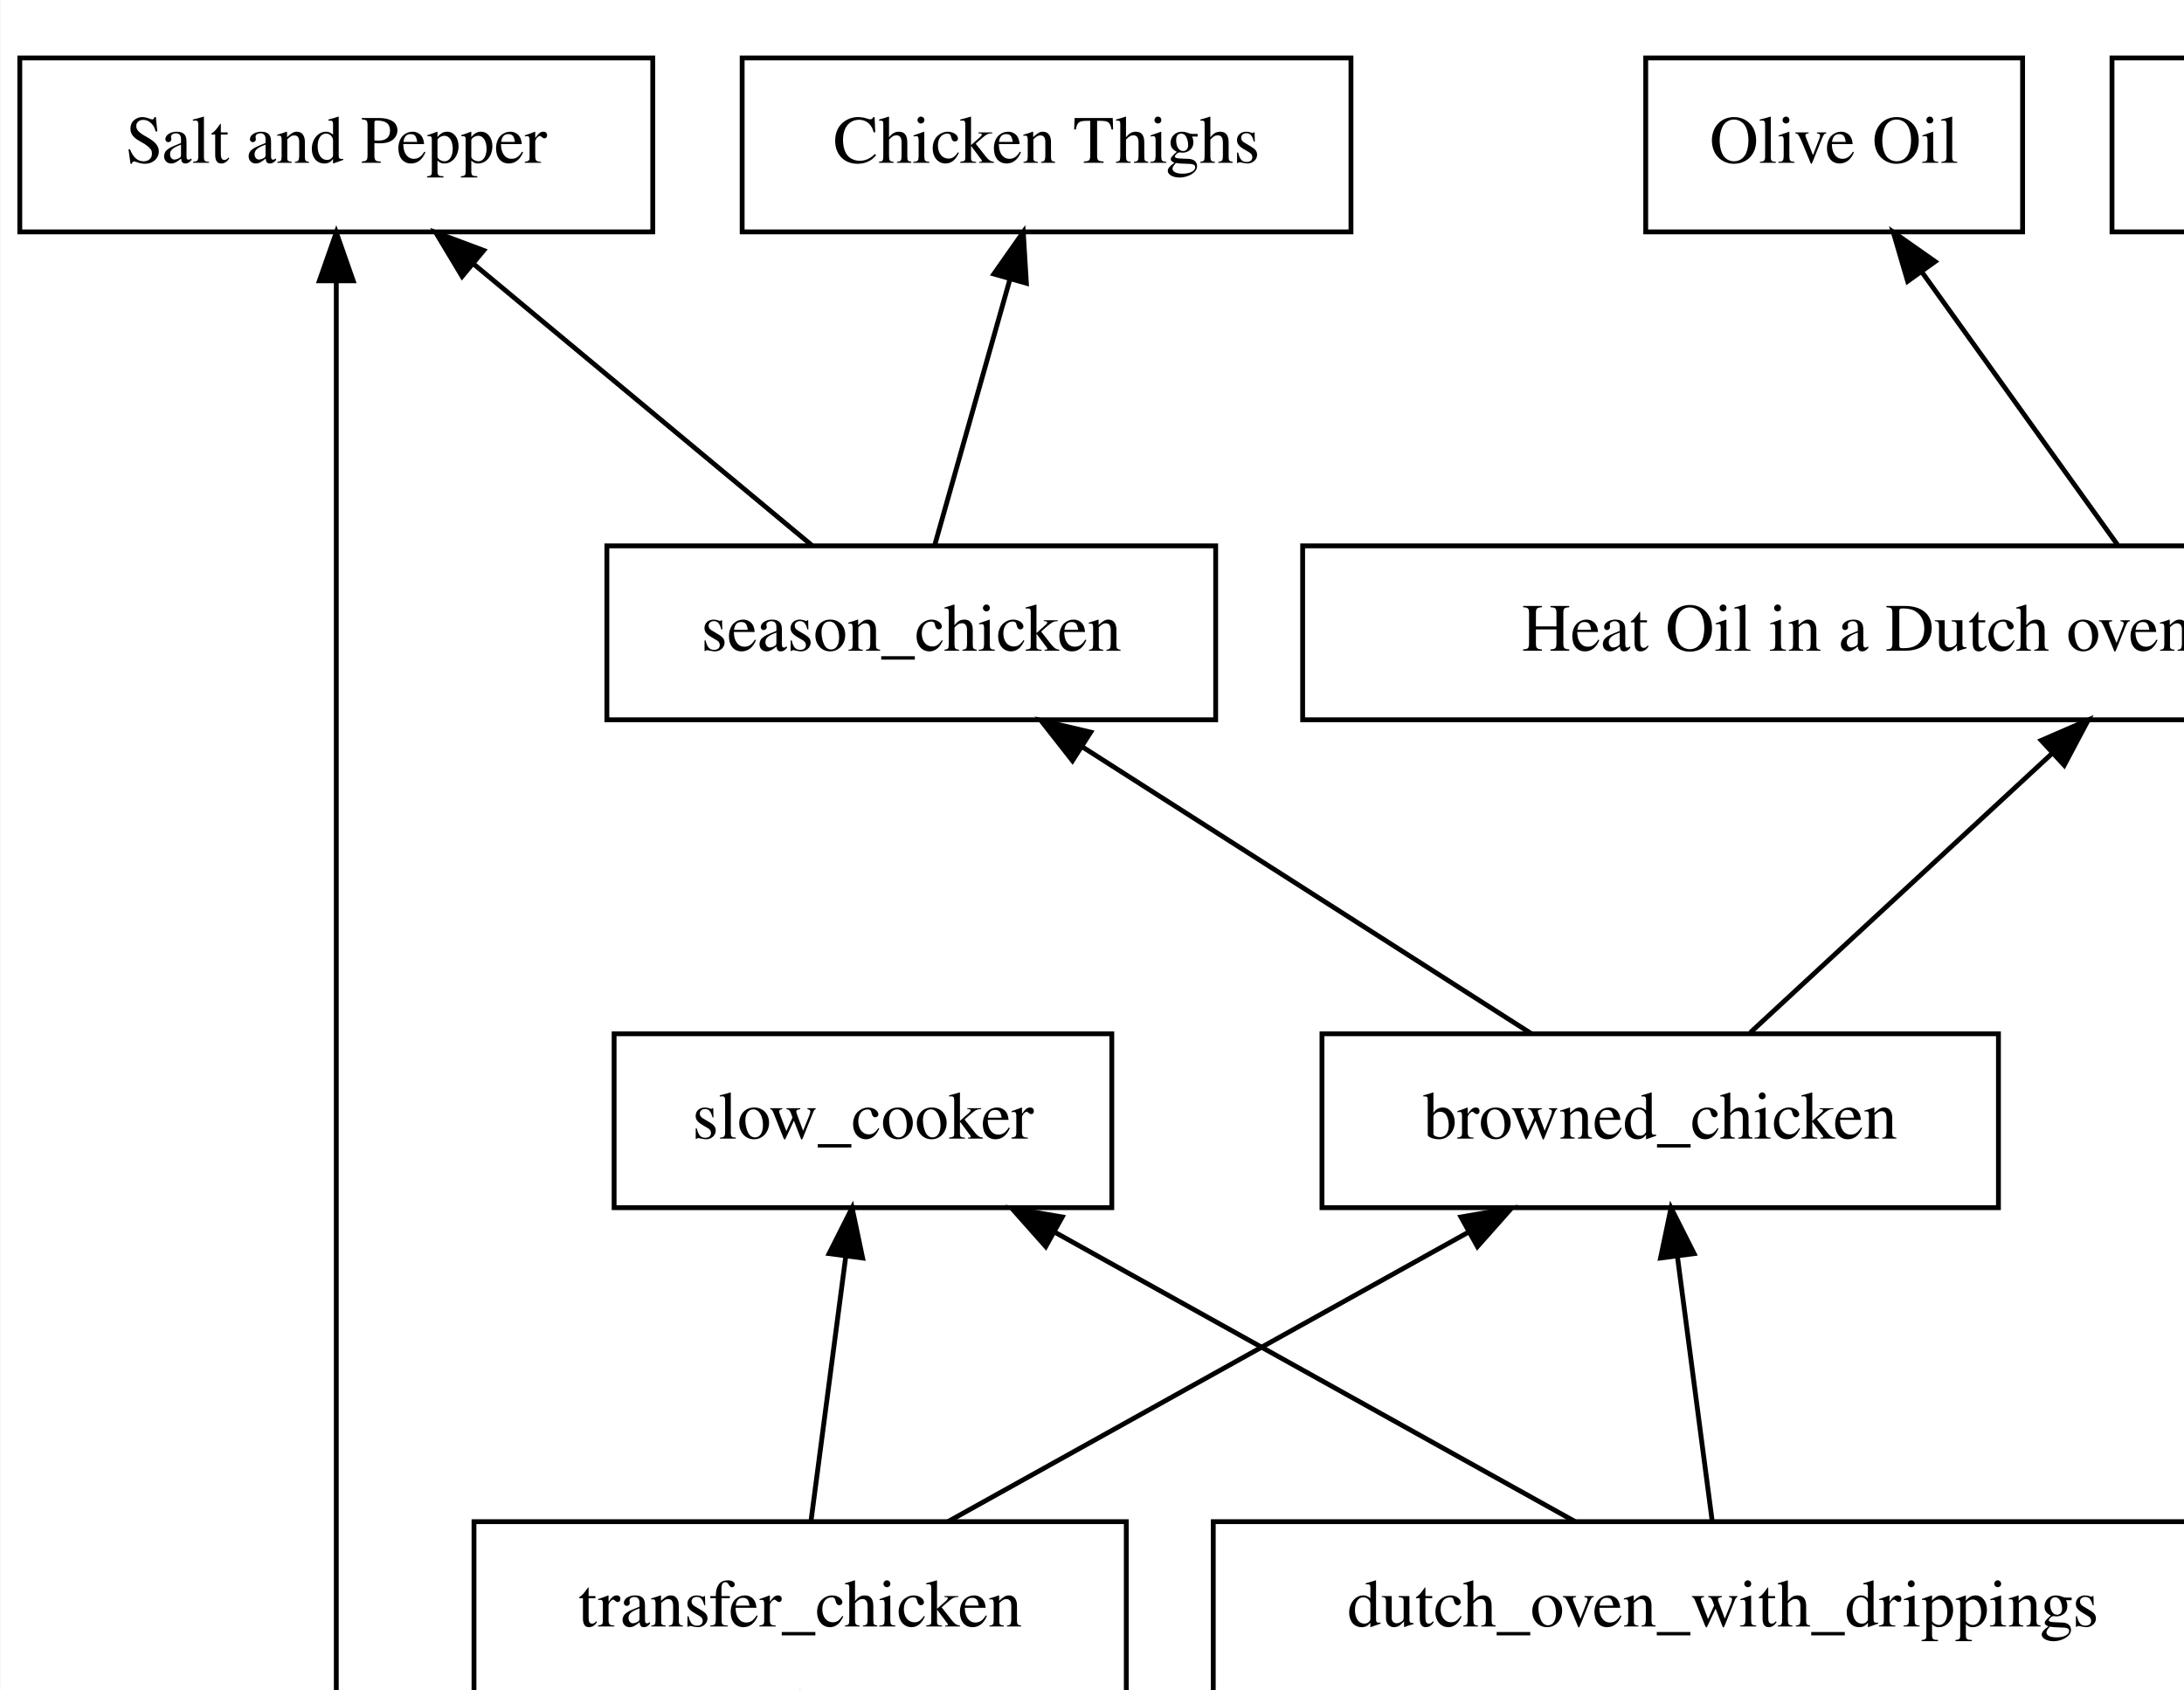
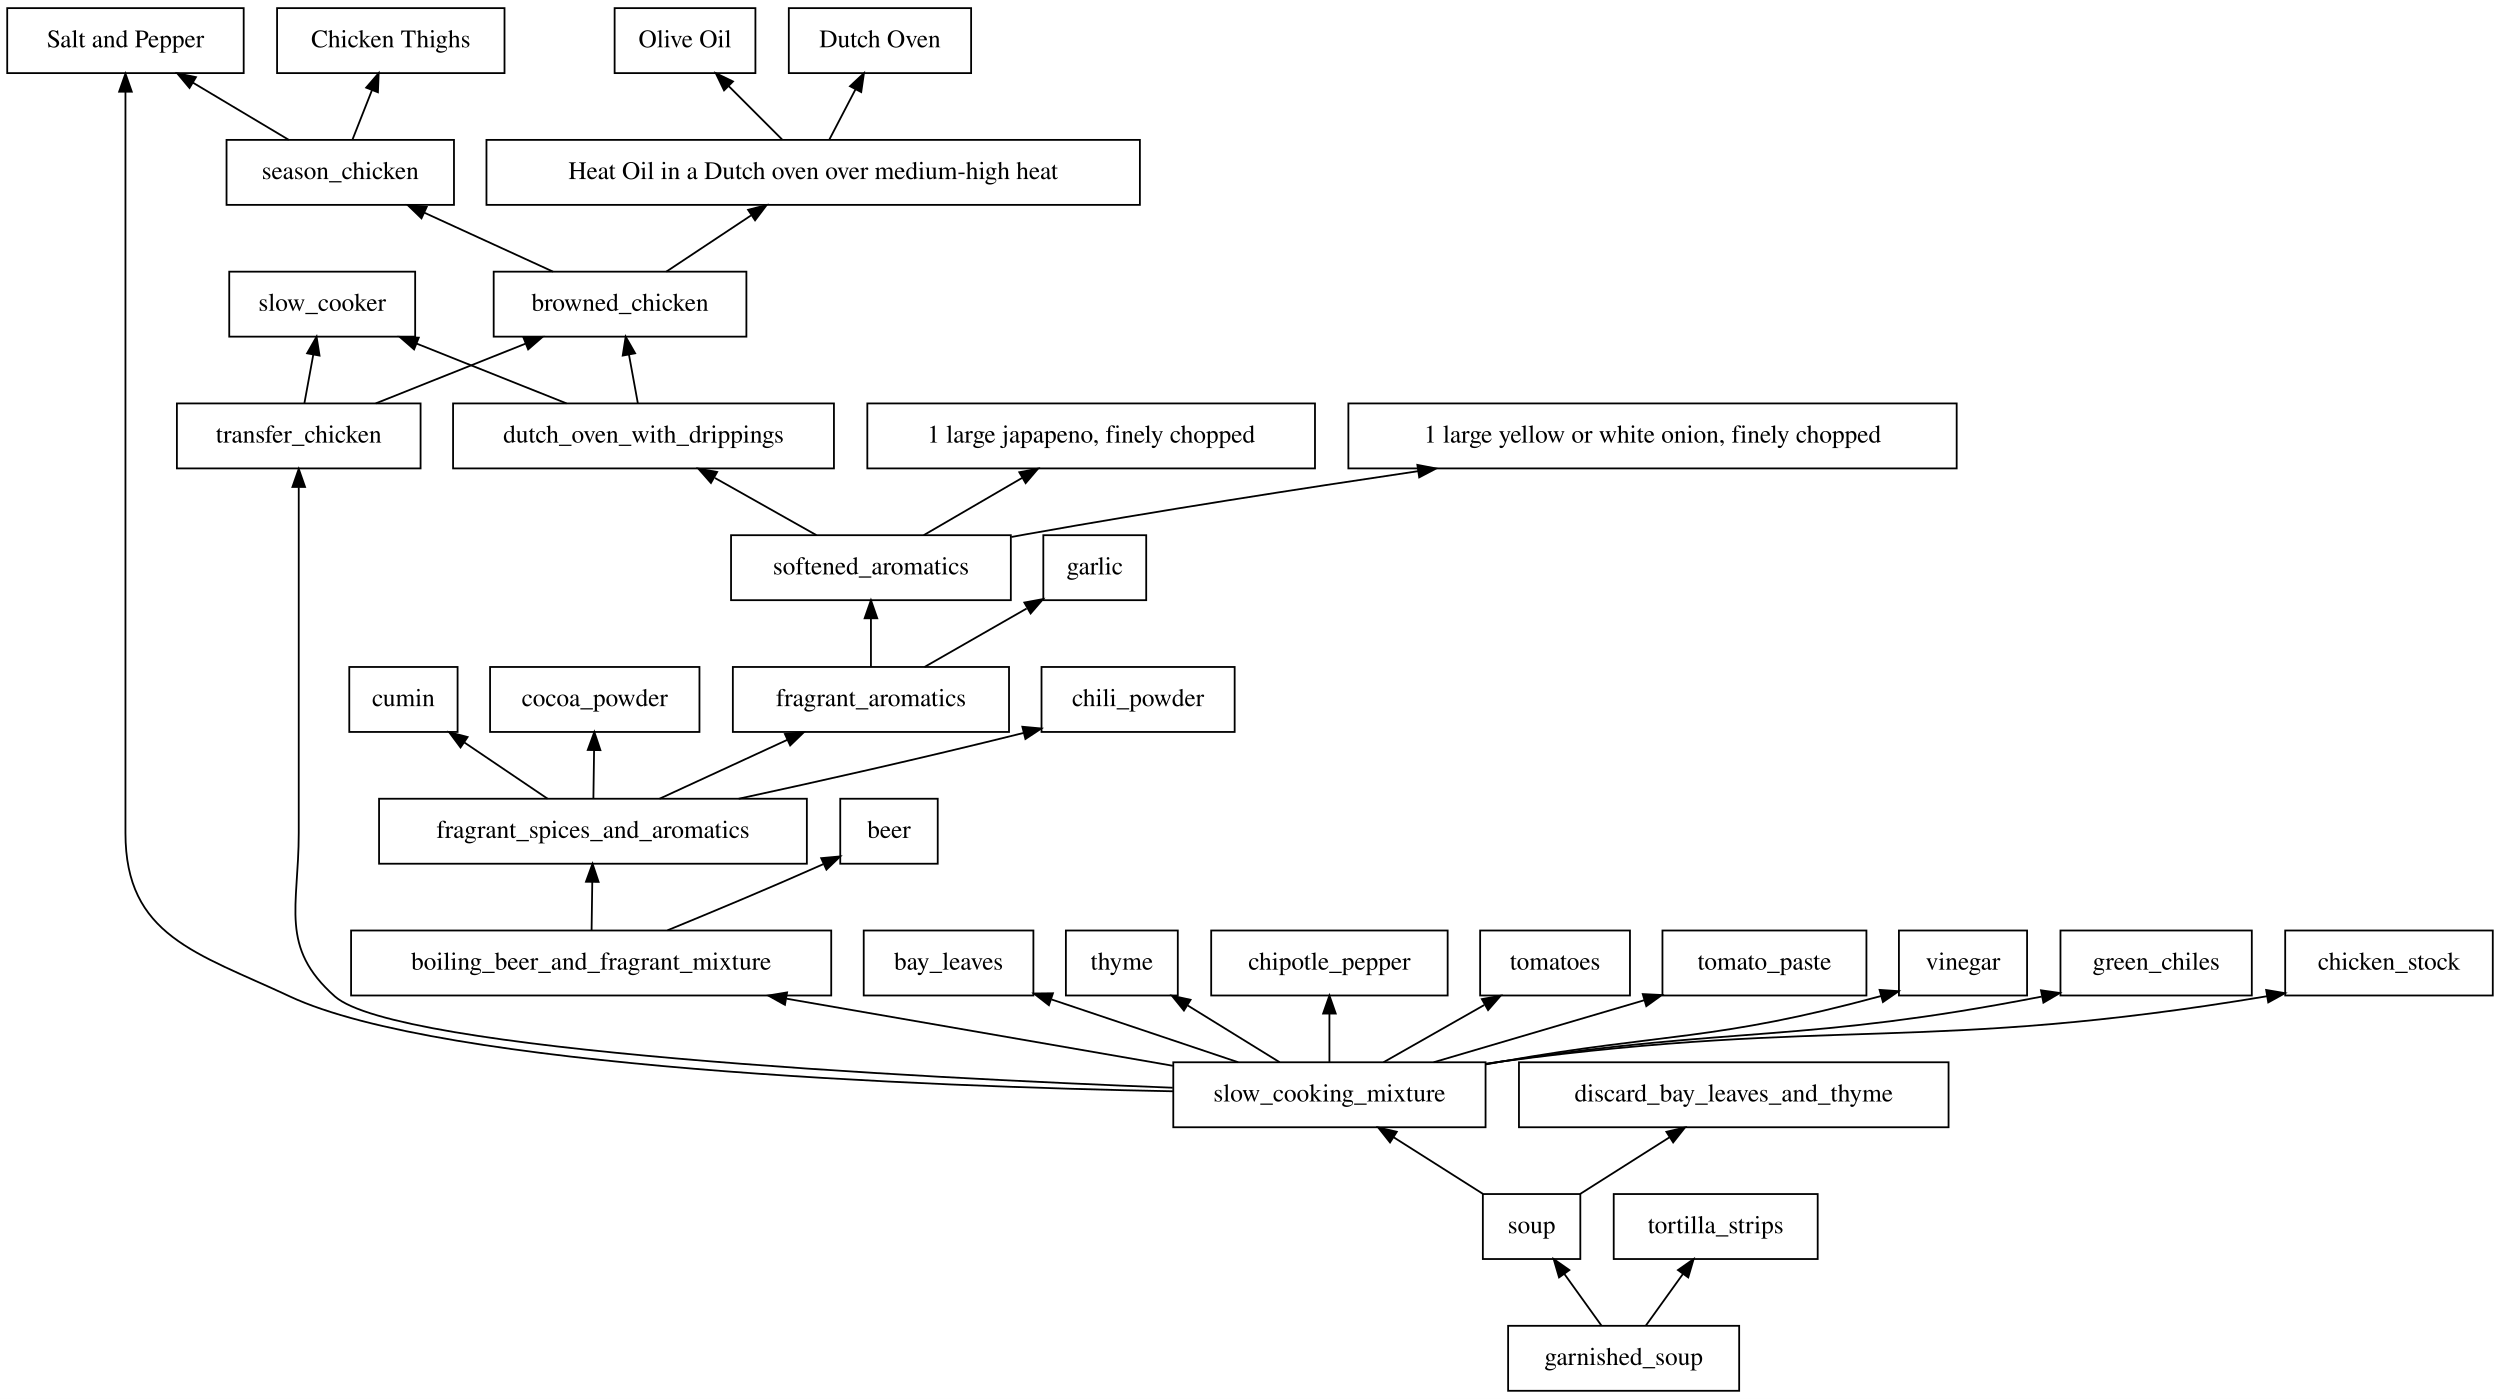
- <svg xmlns="http://www.w3.org/2000/svg" width="791pt" height="612pt" viewBox="0.00 0.00 790.66 612.00">
-   <g id="graph0" class="graph" transform="scale(1.75 1.75) rotate(0) translate(4 1068.05)">
-     <polygon fill="white" stroke="transparent" points="-4,4 -4,-1068.05 1381,-1068.05 1381,4 -4,4" />
+ <svg xmlns="http://www.w3.org/2000/svg" width="1385pt" height="775pt" viewBox="0.00 0.00 1385.00 775.00">
+   <g id="graph0" class="graph" transform="scale(1 1) rotate(0) translate(4 771)">
+     <polygon fill="white" stroke="transparent" points="-4,4 -4,-771 1381,-771 1381,4 -4,4" />
    <g id="node1" class="node">
-       <polygon fill="none" stroke="black" points="336.5,-1020.05 336.5,-1056.05 414.5,-1056.05 414.5,-1020.05 336.5,-1020.05" />
-       <text text-anchor="middle" x="375.5" y="-1034.35" font-family="Times,serif" font-size="14.00">Olive Oil</text>
+       <polygon fill="none" stroke="black" points="336.5,-730.5 336.5,-766.5 414.5,-766.5 414.5,-730.5 336.5,-730.5" />
+       <text text-anchor="middle" x="375.5" y="-744.8" font-family="Times,serif" font-size="14.00">Olive Oil</text>
    </g>
    <g id="node2" class="node">
-       <polygon fill="none" stroke="black" points="433,-1020.05 433,-1056.05 534,-1056.05 534,-1020.05 433,-1020.05" />
-       <text text-anchor="middle" x="483.5" y="-1034.35" font-family="Times,serif" font-size="14.00">Dutch Oven</text>
+       <polygon fill="none" stroke="black" points="433,-730.5 433,-766.5 534,-766.5 534,-730.5 433,-730.5" />
+       <text text-anchor="middle" x="483.5" y="-744.8" font-family="Times,serif" font-size="14.00">Dutch Oven</text>
    </g>
    <g id="node3" class="node">
-       <polygon fill="none" stroke="black" points="265.5,-919.05 265.5,-955.05 627.5,-955.05 627.5,-919.05 265.5,-919.05" />
-       <text text-anchor="middle" x="446.5" y="-933.35" font-family="Times,serif" font-size="14.00">Heat Oil in a Dutch oven over medium-high heat</text>
+       <polygon fill="none" stroke="black" points="265.5,-657.5 265.5,-693.5 627.5,-693.5 627.5,-657.5 265.5,-657.5" />
+       <text text-anchor="middle" x="446.5" y="-671.8" font-family="Times,serif" font-size="14.00">Heat Oil in a Dutch oven over medium-high heat</text>
    </g>
    <g id="edge1" class="edge">
-       <path fill="none" stroke="black" d="M434.13,-955.29C422.93,-970.91 406.29,-994.11 393.6,-1011.81" />
-       <polygon fill="black" stroke="black" points="390.71,-1009.83 387.73,-1020 396.4,-1013.91 390.71,-1009.83" />
+       <path fill="none" stroke="black" d="M429.31,-693.69C420.42,-702.58 409.41,-713.59 399.67,-723.33" />
+       <polygon fill="black" stroke="black" points="397.13,-720.93 392.53,-730.47 402.07,-725.87 397.13,-720.93" />
    </g>
    <g id="edge2" class="edge">
-       <path fill="none" stroke="black" d="M452.94,-955.29C458.62,-970.48 466.98,-992.85 473.52,-1010.35" />
-       <polygon fill="black" stroke="black" points="470.35,-1011.86 477.13,-1020 476.91,-1009.41 470.35,-1011.86" />
+       <path fill="none" stroke="black" d="M455.46,-693.69C459.82,-702.06 465.16,-712.3 470,-721.6" />
+       <polygon fill="black" stroke="black" points="466.9,-723.22 474.63,-730.47 473.11,-719.99 466.9,-723.22" />
    </g>
    <g id="node4" class="node">
-       <polygon fill="none" stroke="black" points="0,-1020.05 0,-1056.05 131,-1056.05 131,-1020.05 0,-1020.05" />
-       <text text-anchor="middle" x="65.5" y="-1034.35" font-family="Times,serif" font-size="14.00">Salt and Pepper</text>
+       <polygon fill="none" stroke="black" points="0,-730.5 0,-766.5 131,-766.5 131,-730.5 0,-730.5" />
+       <text text-anchor="middle" x="65.5" y="-744.8" font-family="Times,serif" font-size="14.00">Salt and Pepper</text>
    </g>
    <g id="node5" class="node">
-       <polygon fill="none" stroke="black" points="149.5,-1020.05 149.5,-1056.05 275.5,-1056.05 275.5,-1020.05 149.5,-1020.05" />
-       <text text-anchor="middle" x="212.5" y="-1034.35" font-family="Times,serif" font-size="14.00">Chicken Thighs</text>
+       <polygon fill="none" stroke="black" points="149.5,-730.5 149.5,-766.5 275.5,-766.5 275.5,-730.5 149.5,-730.5" />
+       <text text-anchor="middle" x="212.5" y="-744.8" font-family="Times,serif" font-size="14.00">Chicken Thighs</text>
    </g>
    <g id="node6" class="node">
-       <polygon fill="none" stroke="black" points="121.5,-919.05 121.5,-955.05 247.5,-955.05 247.5,-919.05 121.5,-919.05" />
-       <text text-anchor="middle" x="184.5" y="-933.35" font-family="Times,serif" font-size="14.00">season_chicken</text>
+       <polygon fill="none" stroke="black" points="121.5,-657.5 121.5,-693.5 247.5,-693.5 247.5,-657.5 121.5,-657.5" />
+       <text text-anchor="middle" x="184.5" y="-671.8" font-family="Times,serif" font-size="14.00">season_chicken</text>
    </g>
    <g id="edge3" class="edge">
-       <path fill="none" stroke="black" d="M164.04,-955.06C144.72,-971.14 115.55,-995.41 93.96,-1013.37" />
-       <polygon fill="black" stroke="black" points="91.54,-1010.83 86.09,-1019.92 96.01,-1016.21 91.54,-1010.83" />
+       <path fill="none" stroke="black" d="M156,-693.51C140.07,-703.01 120.03,-714.96 102.86,-725.21" />
+       <polygon fill="black" stroke="black" points="100.98,-722.26 94.18,-730.39 104.56,-728.27 100.98,-722.26" />
    </g>
    <g id="edge4" class="edge">
-       <path fill="none" stroke="black" d="M189.38,-955.29C193.67,-970.48 200,-992.85 204.95,-1010.35" />
-       <polygon fill="black" stroke="black" points="201.59,-1011.33 207.68,-1020 208.32,-1009.42 201.59,-1011.33" />
+       <path fill="none" stroke="black" d="M191.28,-693.69C194.51,-701.88 198.45,-711.88 202.06,-721.02" />
+       <polygon fill="black" stroke="black" points="198.86,-722.45 205.78,-730.47 205.37,-719.88 198.86,-722.45" />
    </g>
    <g id="node7" class="node">
-       <polygon fill="none" stroke="black" points="269.5,-818.05 269.5,-854.05 409.5,-854.05 409.5,-818.05 269.5,-818.05" />
-       <text text-anchor="middle" x="339.5" y="-832.35" font-family="Times,serif" font-size="14.00">browned_chicken</text>
+       <polygon fill="none" stroke="black" points="269.5,-584.5 269.5,-620.5 409.5,-620.5 409.5,-584.5 269.5,-584.5" />
+       <text text-anchor="middle" x="339.5" y="-598.8" font-family="Times,serif" font-size="14.00">browned_chicken</text>
    </g>
    <g id="edge6" class="edge">
-       <path fill="none" stroke="black" d="M358.14,-854.29C375.4,-870.26 401.24,-894.17 420.52,-912.01" />
-       <polygon fill="black" stroke="black" points="418.36,-914.78 428.08,-919 423.11,-909.64 418.36,-914.78" />
+       <path fill="none" stroke="black" d="M365.13,-620.51C379.19,-629.83 396.81,-641.53 412.05,-651.64" />
+       <polygon fill="black" stroke="black" points="410.44,-654.77 420.71,-657.39 414.31,-648.94 410.44,-654.77" />
    </g>
    <g id="edge5" class="edge">
-       <path fill="none" stroke="black" d="M312.85,-854.06C287.24,-870.43 248.35,-895.27 220.09,-913.32" />
-       <polygon fill="black" stroke="black" points="217.86,-910.58 211.32,-918.92 221.63,-916.48 217.86,-910.58" />
+       <path fill="none" stroke="black" d="M302.37,-620.51C280.96,-630.31 253.85,-642.73 231.02,-653.19" />
+       <polygon fill="black" stroke="black" points="229.49,-650.04 221.86,-657.39 232.41,-656.4 229.49,-650.04" />
    </g>
    <g id="node8" class="node">
-       <polygon fill="none" stroke="black" points="247,-717.05 247,-753.05 458,-753.05 458,-717.05 247,-717.05" />
-       <text text-anchor="middle" x="352.5" y="-731.35" font-family="Times,serif" font-size="14.00">dutch_oven_with_drippings</text>
+       <polygon fill="none" stroke="black" points="247,-511.5 247,-547.5 458,-547.5 458,-511.5 247,-511.5" />
+       <text text-anchor="middle" x="352.5" y="-525.8" font-family="Times,serif" font-size="14.00">dutch_oven_with_drippings</text>
    </g>
    <g id="edge8" class="edge">
-       <path fill="none" stroke="black" d="M350.24,-753.29C348.26,-768.34 345.36,-790.43 343.07,-807.86" />
-       <polygon fill="black" stroke="black" points="339.57,-807.63 341.74,-818 346.51,-808.54 339.57,-807.63" />
+       <path fill="none" stroke="black" d="M349.35,-547.69C347.88,-555.71 346.1,-565.45 344.46,-574.43" />
+       <polygon fill="black" stroke="black" points="340.98,-574 342.62,-584.47 347.86,-575.27 340.98,-574" />
    </g>
    <g id="node10" class="node">
-       <polygon fill="none" stroke="black" points="123,-818.05 123,-854.05 226,-854.05 226,-818.05 123,-818.05" />
-       <text text-anchor="middle" x="174.5" y="-832.35" font-family="Times,serif" font-size="14.00">slow_cooker</text>
+       <polygon fill="none" stroke="black" points="123,-584.5 123,-620.5 226,-620.5 226,-584.5 123,-584.5" />
+       <text text-anchor="middle" x="174.5" y="-598.8" font-family="Times,serif" font-size="14.00">slow_cooker</text>
    </g>
    <g id="edge7" class="edge">
-       <path fill="none" stroke="black" d="M321.9,-753.06C292.1,-769.64 246.66,-794.91 214.11,-813.02" />
-       <polygon fill="black" stroke="black" points="212.33,-810 205.3,-817.92 215.74,-816.12 212.33,-810" />
+       <path fill="none" stroke="black" d="M309.86,-547.51C284.95,-557.44 253.31,-570.07 226.88,-580.61" />
+       <polygon fill="black" stroke="black" points="225.4,-577.43 217.4,-584.39 227.99,-583.93 225.4,-577.43" />
    </g>
    <g id="node9" class="node">
-       <polygon fill="none" stroke="black" points="94,-717.05 94,-753.05 229,-753.05 229,-717.05 94,-717.05" />
-       <text text-anchor="middle" x="161.5" y="-731.35" font-family="Times,serif" font-size="14.00">transfer_chicken</text>
+       <polygon fill="none" stroke="black" points="94,-511.5 94,-547.5 229,-547.5 229,-511.5 94,-511.5" />
+       <text text-anchor="middle" x="161.5" y="-525.8" font-family="Times,serif" font-size="14.00">transfer_chicken</text>
    </g>
    <g id="edge10" class="edge">
-       <path fill="none" stroke="black" d="M192.1,-753.06C221.9,-769.64 267.34,-794.91 299.89,-813.02" />
-       <polygon fill="black" stroke="black" points="298.26,-816.12 308.7,-817.92 301.67,-810 298.26,-816.12" />
+       <path fill="none" stroke="black" d="M204.14,-547.51C229.05,-557.44 260.69,-570.07 287.12,-580.61" />
+       <polygon fill="black" stroke="black" points="286.01,-583.93 296.6,-584.39 288.6,-577.43 286.01,-583.93" />
    </g>
    <g id="edge9" class="edge">
-       <path fill="none" stroke="black" d="M163.76,-753.29C165.74,-768.34 168.64,-790.43 170.93,-807.86" />
-       <polygon fill="black" stroke="black" points="167.49,-808.54 172.26,-818 174.43,-807.63 167.49,-808.54" />
+       <path fill="none" stroke="black" d="M164.65,-547.69C166.12,-555.71 167.9,-565.45 169.54,-574.43" />
+       <polygon fill="black" stroke="black" points="166.14,-575.27 171.38,-584.47 173.02,-574 166.14,-575.27" />
    </g>
    <g id="node11" class="node">
-       <polygon fill="none" stroke="black" points="743,-717.05 743,-753.05 1080,-753.05 1080,-717.05 743,-717.05" />
-       <text text-anchor="middle" x="911.5" y="-731.35" font-family="Times,serif" font-size="14.00">1 large yellow or white onion, finely chopped</text>
+       <polygon fill="none" stroke="black" points="743,-511.5 743,-547.5 1080,-547.5 1080,-511.5 743,-511.5" />
+       <text text-anchor="middle" x="911.5" y="-525.8" font-family="Times,serif" font-size="14.00">1 large yellow or white onion, finely chopped</text>
    </g>
    <g id="node12" class="node">
-       <polygon fill="none" stroke="black" points="476.5,-717.05 476.5,-753.05 724.5,-753.05 724.5,-717.05 476.5,-717.05" />
-       <text text-anchor="middle" x="600.5" y="-731.35" font-family="Times,serif" font-size="14.00">1 large japapeno, finely chopped</text>
+       <polygon fill="none" stroke="black" points="476.5,-511.5 476.5,-547.5 724.5,-547.5 724.5,-511.5 476.5,-511.5" />
+       <text text-anchor="middle" x="600.5" y="-525.8" font-family="Times,serif" font-size="14.00">1 large japapeno, finely chopped</text>
    </g>
    <g id="node13" class="node">
-       <polygon fill="none" stroke="black" points="401,-615.05 401,-651.05 556,-651.05 556,-615.05 401,-615.05" />
-       <text text-anchor="middle" x="478.5" y="-629.35" font-family="Times,serif" font-size="14.00">softened_aromatics</text>
+       <polygon fill="none" stroke="black" points="401,-438.5 401,-474.5 556,-474.5 556,-438.5 401,-438.5" />
+       <text text-anchor="middle" x="478.5" y="-452.8" font-family="Times,serif" font-size="14.00">softened_aromatics</text>
    </g>
    <g id="edge13" class="edge">
-       <path fill="none" stroke="black" d="M456.84,-651.24C436.29,-667.55 405.22,-692.2 382.33,-710.37" />
-       <polygon fill="black" stroke="black" points="379.96,-707.79 374.3,-716.74 384.31,-713.27 379.96,-707.79" />
+       <path fill="none" stroke="black" d="M448.32,-474.51C431.46,-484.01 410.24,-495.96 392.06,-506.21" />
+       <polygon fill="black" stroke="black" points="389.86,-503.43 382.87,-511.39 393.3,-509.53 389.86,-503.43" />
    </g>
    <g id="edge11" class="edge">
-       <path fill="none" stroke="black" d="M552.44,-651.12C628.88,-668.78 748,-696.29 827.84,-714.72" />
-       <polygon fill="black" stroke="black" points="827.33,-718.2 837.86,-717.04 828.91,-711.38 827.33,-718.2" />
+       <path fill="none" stroke="black" d="M556.28,-473.5C559.05,-474.02 561.8,-474.52 564.5,-475 636.13,-487.8 716.41,-500.3 781.69,-509.99" />
+       <polygon fill="black" stroke="black" points="781.22,-513.46 791.62,-511.46 782.24,-506.53 781.22,-513.46" />
    </g>
    <g id="edge12" class="edge">
-       <path fill="none" stroke="black" d="M499.47,-651.24C519.37,-667.55 549.45,-692.2 571.62,-710.37" />
-       <polygon fill="black" stroke="black" points="569.44,-713.11 579.39,-716.74 573.88,-707.7 569.44,-713.11" />
+       <path fill="none" stroke="black" d="M507.72,-474.51C524.05,-484.01 544.59,-495.96 562.19,-506.21" />
+       <polygon fill="black" stroke="black" points="560.69,-509.38 571.09,-511.39 564.21,-503.33 560.69,-509.38" />
    </g>
    <g id="node14" class="node">
-       <polygon fill="none" stroke="black" points="402,-514.05 402,-550.05 555,-550.05 555,-514.05 402,-514.05" />
-       <text text-anchor="middle" x="478.5" y="-528.35" font-family="Times,serif" font-size="14.00">fragrant_aromatics</text>
+       <polygon fill="none" stroke="black" points="402,-365.5 402,-401.5 555,-401.5 555,-365.5 402,-365.5" />
+       <text text-anchor="middle" x="478.5" y="-379.8" font-family="Times,serif" font-size="14.00">fragrant_aromatics</text>
    </g>
    <g id="edge14" class="edge">
-       <path fill="none" stroke="black" d="M478.5,-550.29C478.5,-565.34 478.5,-587.43 478.5,-604.86" />
-       <polygon fill="black" stroke="black" points="475,-605 478.5,-615 482,-605 475,-605" />
+       <path fill="none" stroke="black" d="M478.5,-401.69C478.5,-409.71 478.5,-419.45 478.5,-428.43" />
+       <polygon fill="black" stroke="black" points="475,-428.47 478.5,-438.47 482,-428.47 475,-428.47" />
    </g>
    <g id="node15" class="node">
-       <polygon fill="none" stroke="black" points="574,-615.05 574,-651.05 631,-651.05 631,-615.05 574,-615.05" />
-       <text text-anchor="middle" x="602.5" y="-629.35" font-family="Times,serif" font-size="14.00">garlic</text>
+       <polygon fill="none" stroke="black" points="574,-438.5 574,-474.5 631,-474.5 631,-438.5 574,-438.5" />
+       <text text-anchor="middle" x="602.5" y="-452.8" font-family="Times,serif" font-size="14.00">garlic</text>
    </g>
    <g id="edge15" class="edge">
-       <path fill="none" stroke="black" d="M499.82,-550.06C520.04,-566.21 550.62,-590.62 573.15,-608.61" />
-       <polygon fill="black" stroke="black" points="571.05,-611.41 581.05,-614.92 575.42,-605.94 571.05,-611.41" />
+       <path fill="none" stroke="black" d="M508.2,-401.51C525.16,-411.22 546.6,-423.49 564.75,-433.88" />
+       <polygon fill="black" stroke="black" points="563.48,-437.19 573.89,-439.12 566.96,-431.12 563.48,-437.19" />
    </g>
    <g id="node16" class="node">
-       <polygon fill="none" stroke="black" points="206,-413.05 206,-449.05 443,-449.05 443,-413.05 206,-413.05" />
-       <text text-anchor="middle" x="324.5" y="-427.35" font-family="Times,serif" font-size="14.00">fragrant_spices_and_aromatics</text>
+       <polygon fill="none" stroke="black" points="206,-292.5 206,-328.5 443,-328.5 443,-292.5 206,-292.5" />
+       <text text-anchor="middle" x="324.5" y="-306.8" font-family="Times,serif" font-size="14.00">fragrant_spices_and_aromatics</text>
    </g>
    <g id="edge16" class="edge">
-       <path fill="none" stroke="black" d="M350.97,-449.06C376.43,-465.43 415.07,-490.27 443.14,-508.32" />
-       <polygon fill="black" stroke="black" points="441.55,-511.45 451.86,-513.92 445.34,-505.57 441.55,-511.45" />
+       <path fill="none" stroke="black" d="M361.39,-328.51C382.66,-338.31 409.6,-350.73 432.28,-361.19" />
+       <polygon fill="black" stroke="black" points="430.83,-364.38 441.38,-365.39 433.76,-358.02 430.83,-364.38" />
    </g>
    <g id="node17" class="node">
-       <polygon fill="none" stroke="black" points="573,-514.05 573,-550.05 680,-550.05 680,-514.05 573,-514.05" />
-       <text text-anchor="middle" x="626.5" y="-528.35" font-family="Times,serif" font-size="14.00">chili_powder</text>
+       <polygon fill="none" stroke="black" points="573,-365.5 573,-401.5 680,-401.5 680,-365.5 573,-365.5" />
+       <text text-anchor="middle" x="626.5" y="-379.8" font-family="Times,serif" font-size="14.00">chili_powder</text>
    </g>
    <g id="edge17" class="edge">
-       <path fill="none" stroke="black" d="M376.42,-449.06C428.68,-466.2 509.29,-492.62 564.79,-510.82" />
-       <polygon fill="black" stroke="black" points="563.91,-514.21 574.5,-514 566.09,-507.56 563.91,-514.21" />
+       <path fill="none" stroke="black" d="M405.23,-328.5C449.21,-338.02 504.79,-350.45 563.16,-364.98" />
+       <polygon fill="black" stroke="black" points="562.38,-368.39 572.93,-367.42 564.08,-361.6 562.38,-368.39" />
    </g>
    <g id="node18" class="node">
-       <polygon fill="none" stroke="black" points="189.5,-514.05 189.5,-550.05 249.5,-550.05 249.5,-514.05 189.5,-514.05" />
-       <text text-anchor="middle" x="219.5" y="-528.35" font-family="Times,serif" font-size="14.00">cumin</text>
+       <polygon fill="none" stroke="black" points="189.5,-365.5 189.5,-401.5 249.5,-401.5 249.5,-365.5 189.5,-365.5" />
+       <text text-anchor="middle" x="219.5" y="-379.8" font-family="Times,serif" font-size="14.00">cumin</text>
    </g>
    <g id="edge18" class="edge">
-       <path fill="none" stroke="black" d="M306.21,-449.29C289.27,-465.26 263.92,-489.17 245,-507.01" />
-       <polygon fill="black" stroke="black" points="242.45,-504.59 237.58,-514 247.26,-509.68 242.45,-504.59" />
+       <path fill="none" stroke="black" d="M299.35,-328.51C285.55,-337.83 268.26,-349.53 253.3,-359.64" />
+       <polygon fill="black" stroke="black" points="251.13,-356.89 244.81,-365.39 255.05,-362.68 251.13,-356.89" />
    </g>
    <g id="node19" class="node">
-       <polygon fill="none" stroke="black" points="267.5,-514.05 267.5,-550.05 383.5,-550.05 383.5,-514.05 267.5,-514.05" />
-       <text text-anchor="middle" x="325.5" y="-528.35" font-family="Times,serif" font-size="14.00">cocoa_powder</text>
+       <polygon fill="none" stroke="black" points="267.5,-365.5 267.5,-401.5 383.5,-401.5 383.5,-365.5 267.5,-365.5" />
+       <text text-anchor="middle" x="325.5" y="-379.8" font-family="Times,serif" font-size="14.00">cocoa_powder</text>
    </g>
    <g id="edge19" class="edge">
-       <path fill="none" stroke="black" d="M324.67,-449.29C324.83,-464.34 325.05,-486.43 325.23,-503.86" />
-       <polygon fill="black" stroke="black" points="321.73,-504.03 325.33,-514 328.73,-503.96 321.73,-504.03" />
+       <path fill="none" stroke="black" d="M324.74,-328.69C324.86,-336.71 324.99,-346.45 325.12,-355.43" />
+       <polygon fill="black" stroke="black" points="321.62,-355.52 325.26,-365.47 328.62,-355.42 321.62,-355.52" />
    </g>
    <g id="node20" class="node">
-       <polygon fill="none" stroke="black" points="190.5,-311.05 190.5,-347.05 456.5,-347.05 456.5,-311.05 190.5,-311.05" />
-       <text text-anchor="middle" x="323.5" y="-325.35" font-family="Times,serif" font-size="14.00">boiling_beer_and_fragrant_mixture</text>
+       <polygon fill="none" stroke="black" points="190.5,-219.5 190.5,-255.5 456.5,-255.5 456.5,-219.5 190.5,-219.5" />
+       <text text-anchor="middle" x="323.5" y="-233.8" font-family="Times,serif" font-size="14.00">boiling_beer_and_fragrant_mixture</text>
    </g>
    <g id="edge20" class="edge">
-       <path fill="none" stroke="black" d="M323.67,-347.46C323.83,-362.66 324.05,-384.98 324.23,-402.58" />
-       <polygon fill="black" stroke="black" points="320.73,-402.86 324.33,-412.83 327.73,-402.79 320.73,-402.86" />
+       <path fill="none" stroke="black" d="M323.74,-255.69C323.86,-263.71 323.99,-273.45 324.12,-282.43" />
+       <polygon fill="black" stroke="black" points="320.62,-282.52 324.26,-292.47 327.62,-282.42 320.62,-282.52" />
    </g>
    <g id="node21" class="node">
-       <polygon fill="none" stroke="black" points="461.5,-413.05 461.5,-449.05 515.5,-449.05 515.5,-413.05 461.5,-413.05" />
-       <text text-anchor="middle" x="488.5" y="-427.35" font-family="Times,serif" font-size="14.00">beer</text>
+       <polygon fill="none" stroke="black" points="461.5,-292.5 461.5,-328.5 515.5,-328.5 515.5,-292.5 461.5,-292.5" />
+       <text text-anchor="middle" x="488.5" y="-306.8" font-family="Times,serif" font-size="14.00">beer</text>
    </g>
    <g id="edge21" class="edge">
-       <path fill="none" stroke="black" d="M351.86,-347.24C379.79,-364.16 422.53,-390.07 452.77,-408.39" />
-       <polygon fill="black" stroke="black" points="450.96,-411.39 461.33,-413.58 454.59,-405.4 450.96,-411.39" />
+       <path fill="none" stroke="black" d="M365.79,-255.61C390.84,-265.88 423.12,-279.36 451.5,-292 451.7,-292.09 451.91,-292.18 452.11,-292.27" />
+       <polygon fill="black" stroke="black" points="450.94,-295.58 461.49,-296.55 453.84,-289.22 450.94,-295.58" />
    </g>
    <g id="node22" class="node">
-       <polygon fill="none" stroke="black" points="646,-210.05 646,-246.05 819,-246.05 819,-210.05 646,-210.05" />
-       <text text-anchor="middle" x="732.5" y="-224.35" font-family="Times,serif" font-size="14.00">slow_cooking_mixture</text>
+       <polygon fill="none" stroke="black" points="646,-146.5 646,-182.5 819,-182.5 819,-146.5 646,-146.5" />
+       <text text-anchor="middle" x="732.5" y="-160.8" font-family="Times,serif" font-size="14.00">slow_cooking_mixture</text>
    </g>
    <g id="edge32" class="edge">
-       <path fill="none" stroke="black" d="M645.98,-233.21C505.86,-241.27 236.76,-262.63 155.5,-310.55 98.23,-344.32 65.5,-363.56 65.5,-430.05 65.5,-430.05 65.5,-430.05 65.5,-837.05 65.5,-898.67 65.5,-970.98 65.5,-1009.53" />
-       <polygon fill="black" stroke="black" points="62,-1009.92 65.5,-1019.92 69,-1009.92 62,-1009.92" />
+       <path fill="none" stroke="black" d="M645.83,-166.43C506.83,-169.11 241.1,-179.42 156.5,-219 104.84,-243.17 65.5,-252.46 65.5,-309.5 65.5,-309.5 65.5,-309.5 65.5,-603.5 65.5,-644.07 65.5,-691.06 65.5,-720.04" />
+       <polygon fill="black" stroke="black" points="62,-720.21 65.5,-730.21 69,-720.21 62,-720.21" />
    </g>
    <g id="edge22" class="edge">
-       <path fill="none" stroke="black" d="M645.84,-229.87C507.47,-233.08 245.69,-247.56 181.5,-310.55 143.06,-348.26 161.5,-376.2 161.5,-430.05 161.5,-430.05 161.5,-430.05 161.5,-533.05 161.5,-594.98 161.5,-667.65 161.5,-706.4" />
-       <polygon fill="black" stroke="black" points="158,-706.84 161.5,-716.84 165,-706.84 158,-706.84" />
+       <path fill="none" stroke="black" d="M645.72,-168.4C499.24,-174.1 215.47,-188.9 181.5,-219 150.67,-246.32 161.5,-268.31 161.5,-309.5 161.5,-309.5 161.5,-309.5 161.5,-384.5 161.5,-425.07 161.5,-472.06 161.5,-501.04" />
+       <polygon fill="black" stroke="black" points="158,-501.21 161.5,-511.21 165,-501.21 158,-501.21" />
    </g>
    <g id="edge23" class="edge">
-       <path fill="none" stroke="black" d="M662.19,-246.06C590.39,-263.44 479.06,-290.39 403.83,-308.6" />
-       <polygon fill="black" stroke="black" points="402.81,-305.25 393.92,-311 404.46,-312.05 402.81,-305.25" />
+       <path fill="none" stroke="black" d="M645.76,-180.56C583.31,-191.4 498.63,-206.1 431.75,-217.71" />
+       <polygon fill="black" stroke="black" points="430.85,-214.31 421.6,-219.47 432.05,-221.21 430.85,-214.31" />
    </g>
    <g id="node23" class="node">
-       <polygon fill="none" stroke="black" points="474.5,-311.05 474.5,-347.05 568.5,-347.05 568.5,-311.05 474.5,-311.05" />
-       <text text-anchor="middle" x="521.5" y="-325.35" font-family="Times,serif" font-size="14.00">bay_leaves</text>
+       <polygon fill="none" stroke="black" points="474.5,-219.5 474.5,-255.5 568.5,-255.5 568.5,-219.5 474.5,-219.5" />
+       <text text-anchor="middle" x="521.5" y="-233.8" font-family="Times,serif" font-size="14.00">bay_leaves</text>
    </g>
    <g id="edge24" class="edge">
-       <path fill="none" stroke="black" d="M696.23,-246.06C660.6,-262.78 606.11,-288.35 567.47,-306.48" />
-       <polygon fill="black" stroke="black" points="565.57,-303.5 558,-310.92 568.54,-309.84 565.57,-303.5" />
+       <path fill="none" stroke="black" d="M681.96,-182.51C650.8,-192.99 610.77,-206.46 578.49,-217.32" />
+       <polygon fill="black" stroke="black" points="577.1,-214.1 568.74,-220.61 579.33,-220.73 577.1,-214.1" />
    </g>
    <g id="node24" class="node">
-       <polygon fill="none" stroke="black" points="586.5,-311.05 586.5,-347.05 648.5,-347.05 648.5,-311.05 586.5,-311.05" />
-       <text text-anchor="middle" x="617.5" y="-325.35" font-family="Times,serif" font-size="14.00">thyme</text>
+       <polygon fill="none" stroke="black" points="586.5,-219.5 586.5,-255.5 648.5,-255.5 648.5,-219.5 586.5,-219.5" />
+       <text text-anchor="middle" x="617.5" y="-233.8" font-family="Times,serif" font-size="14.00">thyme</text>
    </g>
    <g id="edge25" class="edge">
-       <path fill="none" stroke="black" d="M712.73,-246.06C694.05,-262.14 665.87,-286.41 645,-304.37" />
-       <polygon fill="black" stroke="black" points="642.69,-301.74 637.4,-310.92 647.26,-307.05 642.69,-301.74" />
+       <path fill="none" stroke="black" d="M704.95,-182.51C689.7,-191.92 670.55,-203.74 654.06,-213.93" />
+       <polygon fill="black" stroke="black" points="651.89,-211.15 645.22,-219.39 655.57,-217.11 651.89,-211.15" />
    </g>
    <g id="node25" class="node">
-       <polygon fill="none" stroke="black" points="667,-311.05 667,-347.05 798,-347.05 798,-311.05 667,-311.05" />
-       <text text-anchor="middle" x="732.5" y="-325.35" font-family="Times,serif" font-size="14.00">chipotle_pepper</text>
+       <polygon fill="none" stroke="black" points="667,-219.5 667,-255.5 798,-255.5 798,-219.5 667,-219.5" />
+       <text text-anchor="middle" x="732.5" y="-233.8" font-family="Times,serif" font-size="14.00">chipotle_pepper</text>
    </g>
    <g id="edge26" class="edge">
-       <path fill="none" stroke="black" d="M732.5,-246.29C732.5,-261.34 732.5,-283.43 732.5,-300.86" />
-       <polygon fill="black" stroke="black" points="729,-301 732.5,-311 736,-301 729,-301" />
+       <path fill="none" stroke="black" d="M732.5,-182.69C732.5,-190.71 732.5,-200.45 732.5,-209.43" />
+       <polygon fill="black" stroke="black" points="729,-209.47 732.5,-219.47 736,-209.47 729,-209.47" />
    </g>
    <g id="node26" class="node">
-       <polygon fill="none" stroke="black" points="816,-311.05 816,-347.05 899,-347.05 899,-311.05 816,-311.05" />
-       <text text-anchor="middle" x="857.5" y="-325.35" font-family="Times,serif" font-size="14.00">tomatoes</text>
+       <polygon fill="none" stroke="black" points="816,-219.5 816,-255.5 899,-255.5 899,-219.5 816,-219.5" />
+       <text text-anchor="middle" x="857.5" y="-233.8" font-family="Times,serif" font-size="14.00">tomatoes</text>
    </g>
    <g id="edge27" class="edge">
-       <path fill="none" stroke="black" d="M753.99,-246.06C774.38,-262.21 805.2,-286.62 827.91,-304.61" />
-       <polygon fill="black" stroke="black" points="825.86,-307.45 835.87,-310.92 830.21,-301.97 825.86,-307.45" />
+       <path fill="none" stroke="black" d="M762.44,-182.51C779.17,-192.01 800.22,-203.96 818.25,-214.21" />
+       <polygon fill="black" stroke="black" points="816.95,-217.49 827.37,-219.39 820.4,-211.4 816.95,-217.49" />
    </g>
    <g id="node27" class="node">
-       <polygon fill="none" stroke="black" points="917,-311.05 917,-347.05 1030,-347.05 1030,-311.05 917,-311.05" />
-       <text text-anchor="middle" x="973.5" y="-325.35" font-family="Times,serif" font-size="14.00">tomato_paste</text>
+       <polygon fill="none" stroke="black" points="917,-219.5 917,-255.5 1030,-255.5 1030,-219.5 917,-219.5" />
+       <text text-anchor="middle" x="973.5" y="-233.8" font-family="Times,serif" font-size="14.00">tomato_paste</text>
    </g>
    <g id="edge28" class="edge">
-       <path fill="none" stroke="black" d="M773.93,-246.06C815.05,-262.96 878.18,-288.89 922.39,-307.05" />
-       <polygon fill="black" stroke="black" points="921.22,-310.36 931.8,-310.92 923.88,-303.88 921.22,-310.36" />
+       <path fill="none" stroke="black" d="M790.23,-182.51C825.38,-192.86 870.42,-206.13 907.06,-216.92" />
+       <polygon fill="black" stroke="black" points="906.08,-220.29 916.66,-219.76 908.06,-213.57 906.08,-220.29" />
    </g>
    <g id="node28" class="node">
-       <polygon fill="none" stroke="black" points="1048,-311.05 1048,-347.05 1119,-347.05 1119,-311.05 1048,-311.05" />
-       <text text-anchor="middle" x="1083.5" y="-325.35" font-family="Times,serif" font-size="14.00">vinegar</text>
+       <polygon fill="none" stroke="black" points="1048,-219.5 1048,-255.5 1119,-255.5 1119,-219.5 1048,-219.5" />
+       <text text-anchor="middle" x="1083.5" y="-233.8" font-family="Times,serif" font-size="14.00">vinegar</text>
    </g>
    <g id="edge29" class="edge">
-       <path fill="none" stroke="black" d="M805.5,-246.08C865.66,-260.66 953.24,-283.17 1038.22,-310.63" />
-       <polygon fill="black" stroke="black" points="1037.18,-313.97 1047.77,-313.74 1039.34,-307.31 1037.18,-313.97" />
+       <path fill="none" stroke="black" d="M819.1,-181.33C822.27,-181.9 825.41,-182.45 828.5,-183 918.65,-198.94 945.48,-194.07 1038.08,-219.2" />
+       <polygon fill="black" stroke="black" points="1037.29,-222.61 1047.86,-221.89 1039.15,-215.86 1037.29,-222.61" />
    </g>
    <g id="node29" class="node">
-       <polygon fill="none" stroke="black" points="1137.5,-311.05 1137.5,-347.05 1243.5,-347.05 1243.5,-311.05 1137.5,-311.05" />
-       <text text-anchor="middle" x="1190.5" y="-325.35" font-family="Times,serif" font-size="14.00">green_chiles</text>
+       <polygon fill="none" stroke="black" points="1137.5,-219.5 1137.5,-255.5 1243.5,-255.5 1243.5,-219.5 1137.5,-219.5" />
+       <text text-anchor="middle" x="1190.5" y="-233.8" font-family="Times,serif" font-size="14.00">green_chiles</text>
    </g>
    <g id="edge30" class="edge">
-       <path fill="none" stroke="black" d="M819.03,-244.99C897.25,-259.83 1015.69,-283.37 1127.69,-310.43" />
-       <polygon fill="black" stroke="black" points="1126.92,-313.84 1137.47,-312.8 1128.58,-307.04 1126.92,-313.84" />
+       <path fill="none" stroke="black" d="M819.07,-181.53C822.25,-182.04 825.4,-182.53 828.5,-183 958.04,-202.56 995.02,-193.17 1127.1,-218.89" />
+       <polygon fill="black" stroke="black" points="1126.7,-222.38 1137.19,-220.88 1128.06,-215.51 1126.7,-222.38" />
    </g>
    <g id="node30" class="node">
-       <polygon fill="none" stroke="black" points="1262,-311.05 1262,-347.05 1377,-347.05 1377,-311.05 1262,-311.05" />
-       <text text-anchor="middle" x="1319.5" y="-325.35" font-family="Times,serif" font-size="14.00">chicken_stock</text>
+       <polygon fill="none" stroke="black" points="1262,-219.5 1262,-255.5 1377,-255.5 1377,-219.5 1262,-219.5" />
+       <text text-anchor="middle" x="1319.5" y="-233.8" font-family="Times,serif" font-size="14.00">chicken_stock</text>
    </g>
    <g id="edge31" class="edge">
-       <path fill="none" stroke="black" d="M819.09,-244.95C822.26,-245.5 825.41,-246.03 828.5,-246.55 1013.28,-277.33 1064.09,-272.37 1251.92,-310.54" />
-       <polygon fill="black" stroke="black" points="1251.35,-314 1261.85,-312.57 1252.75,-307.14 1251.35,-314" />
+       <path fill="none" stroke="black" d="M819.05,-181.67C822.23,-182.14 825.39,-182.59 828.5,-183 1012.76,-207.56 1064.35,-187.69 1251.98,-219.1" />
+       <polygon fill="black" stroke="black" points="1251.45,-222.56 1261.89,-220.79 1252.62,-215.66 1251.45,-222.56" />
    </g>
    <g id="node31" class="node">
-       <polygon fill="none" stroke="black" points="817.5,-109.05 817.5,-145.05 871.5,-145.05 871.5,-109.05 817.5,-109.05" />
-       <text text-anchor="middle" x="844.5" y="-123.35" font-family="Times,serif" font-size="14.00">soup</text>
+       <polygon fill="none" stroke="black" points="817.5,-73.5 817.5,-109.5 871.5,-109.5 871.5,-73.5 817.5,-73.5" />
+       <text text-anchor="middle" x="844.5" y="-87.8" font-family="Times,serif" font-size="14.00">soup</text>
    </g>
    <g id="edge34" class="edge">
-       <path fill="none" stroke="black" d="M825.25,-145.06C807.14,-161.07 779.85,-185.2 759.55,-203.13" />
-       <polygon fill="black" stroke="black" points="757.05,-200.67 751.88,-209.92 761.69,-205.92 757.05,-200.67" />
+       <path fill="none" stroke="black" d="M817.67,-109.51C802.82,-118.92 784.17,-130.74 768.11,-140.93" />
+       <polygon fill="black" stroke="black" points="766.07,-138.08 759.5,-146.39 769.82,-143.99 766.07,-138.08" />
    </g>
    <g id="node32" class="node">
-       <polygon fill="none" stroke="black" points="837.5,-210.05 837.5,-246.05 1075.5,-246.05 1075.5,-210.05 837.5,-210.05" />
-       <text text-anchor="middle" x="956.5" y="-224.35" font-family="Times,serif" font-size="14.00">discard_bay_leaves_and_thyme</text>
+       <polygon fill="none" stroke="black" points="837.5,-146.5 837.5,-182.5 1075.5,-182.5 1075.5,-146.5 837.5,-146.5" />
+       <text text-anchor="middle" x="956.5" y="-160.8" font-family="Times,serif" font-size="14.00">discard_bay_leaves_and_thyme</text>
    </g>
    <g id="edge33" class="edge">
-       <path fill="none" stroke="black" d="M863.75,-145.06C881.86,-161.07 909.15,-185.2 929.45,-203.13" />
-       <polygon fill="black" stroke="black" points="927.31,-205.92 937.12,-209.92 931.95,-200.67 927.31,-205.92" />
+       <path fill="none" stroke="black" d="M871.33,-109.51C886.18,-118.92 904.83,-130.74 920.89,-140.93" />
+       <polygon fill="black" stroke="black" points="919.18,-143.99 929.5,-146.39 922.93,-138.08 919.18,-143.99" />
    </g>
    <g id="node33" class="node">
-       <polygon fill="none" stroke="black" points="831.5,-8.05 831.5,-44.05 959.5,-44.05 959.5,-8.05 831.5,-8.05" />
-       <text text-anchor="middle" x="895.5" y="-22.35" font-family="Times,serif" font-size="14.00">garnished_soup</text>
+       <polygon fill="none" stroke="black" points="831.5,-0.5 831.5,-36.5 959.5,-36.5 959.5,-0.5 831.5,-0.5" />
+       <text text-anchor="middle" x="895.5" y="-14.8" font-family="Times,serif" font-size="14.00">garnished_soup</text>
    </g>
    <g id="edge35" class="edge">
-       <path fill="none" stroke="black" d="M886.62,-44.29C878.72,-59.62 867.05,-82.27 858,-99.84" />
-       <polygon fill="black" stroke="black" points="854.75,-98.51 853.28,-109 860.97,-101.71 854.75,-98.51" />
+       <path fill="none" stroke="black" d="M883.15,-36.69C877.02,-45.23 869.48,-55.73 862.69,-65.18" />
+       <polygon fill="black" stroke="black" points="859.72,-63.31 856.73,-73.47 865.41,-67.39 859.72,-63.31" />
    </g>
    <g id="node34" class="node">
-       <polygon fill="none" stroke="black" points="890,-109.05 890,-145.05 1003,-145.05 1003,-109.05 890,-109.05" />
-       <text text-anchor="middle" x="946.5" y="-123.35" font-family="Times,serif" font-size="14.00">tortilla_strips</text>
+       <polygon fill="none" stroke="black" points="890,-73.5 890,-109.5 1003,-109.5 1003,-73.5 890,-73.5" />
+       <text text-anchor="middle" x="946.5" y="-87.8" font-family="Times,serif" font-size="14.00">tortilla_strips</text>
    </g>
    <g id="edge36" class="edge">
-       <path fill="none" stroke="black" d="M904.38,-44.29C912.28,-59.62 923.95,-82.27 933,-99.84" />
-       <polygon fill="black" stroke="black" points="930.03,-101.71 937.72,-109 936.25,-98.51 930.03,-101.71" />
+       <path fill="none" stroke="black" d="M907.85,-36.69C913.98,-45.23 921.52,-55.73 928.31,-65.18" />
+       <polygon fill="black" stroke="black" points="925.59,-67.39 934.27,-73.47 931.28,-63.31 925.59,-67.39" />
    </g>
  </g>
</svg>
